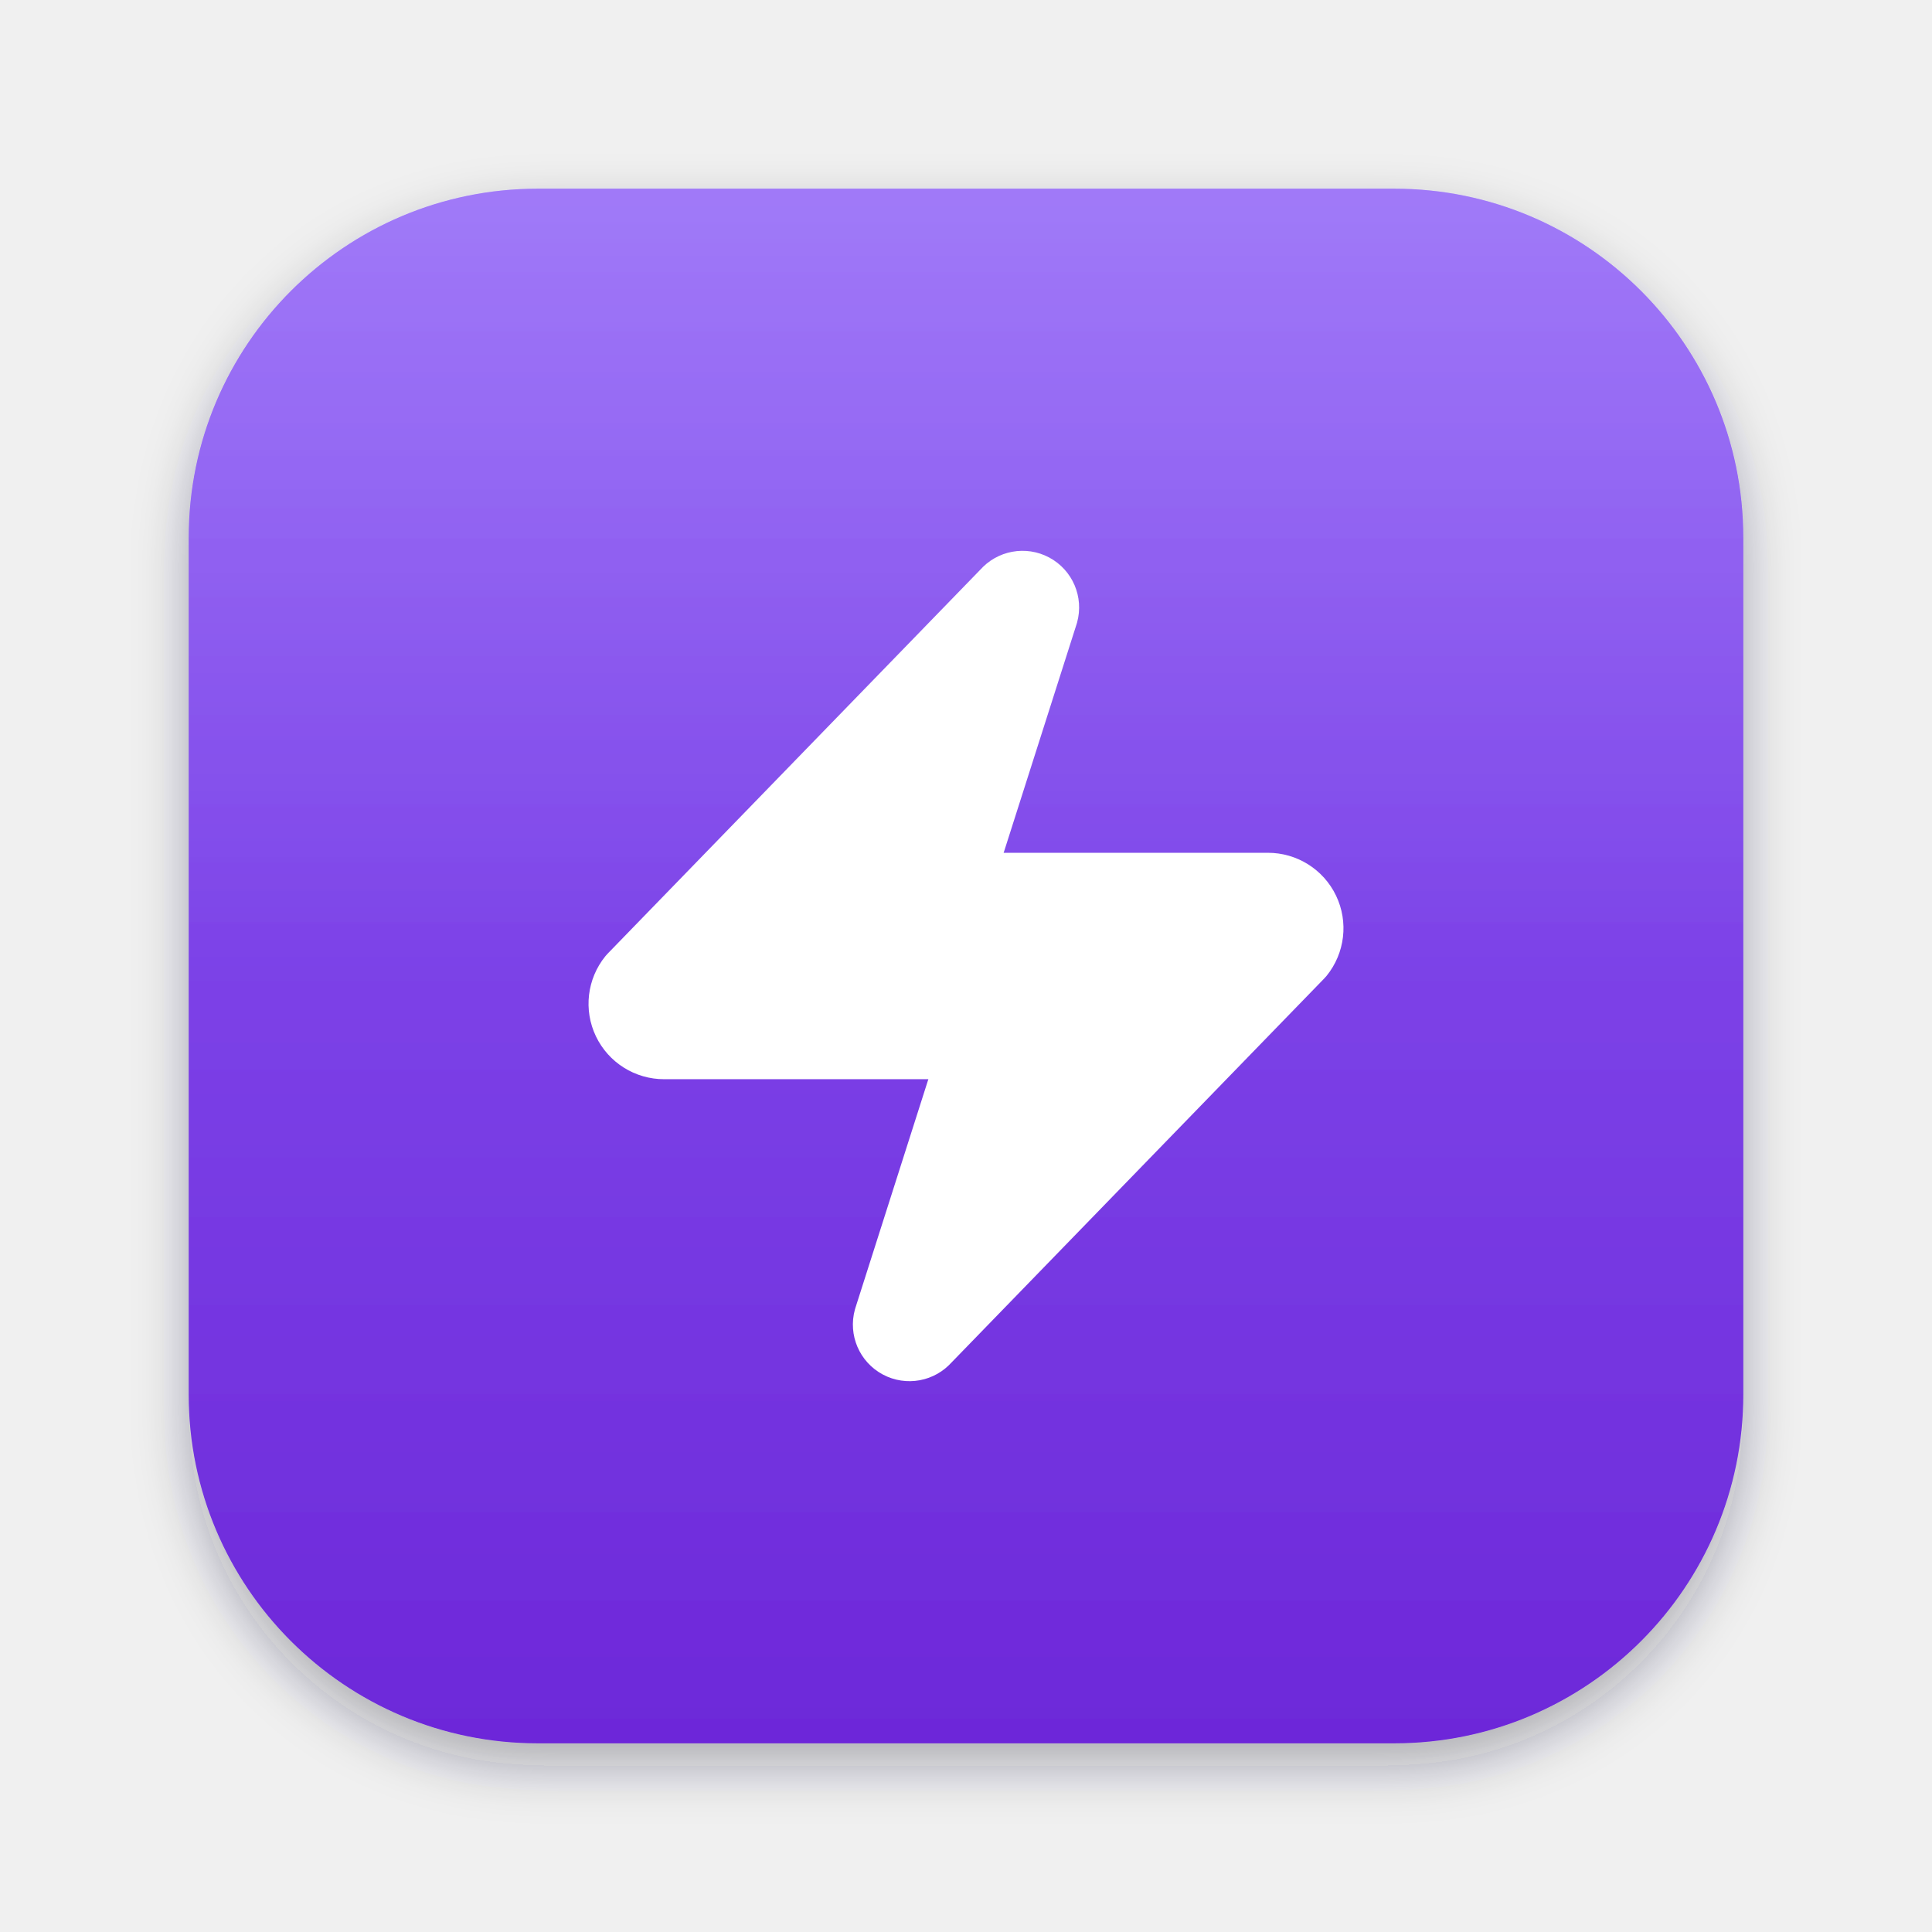
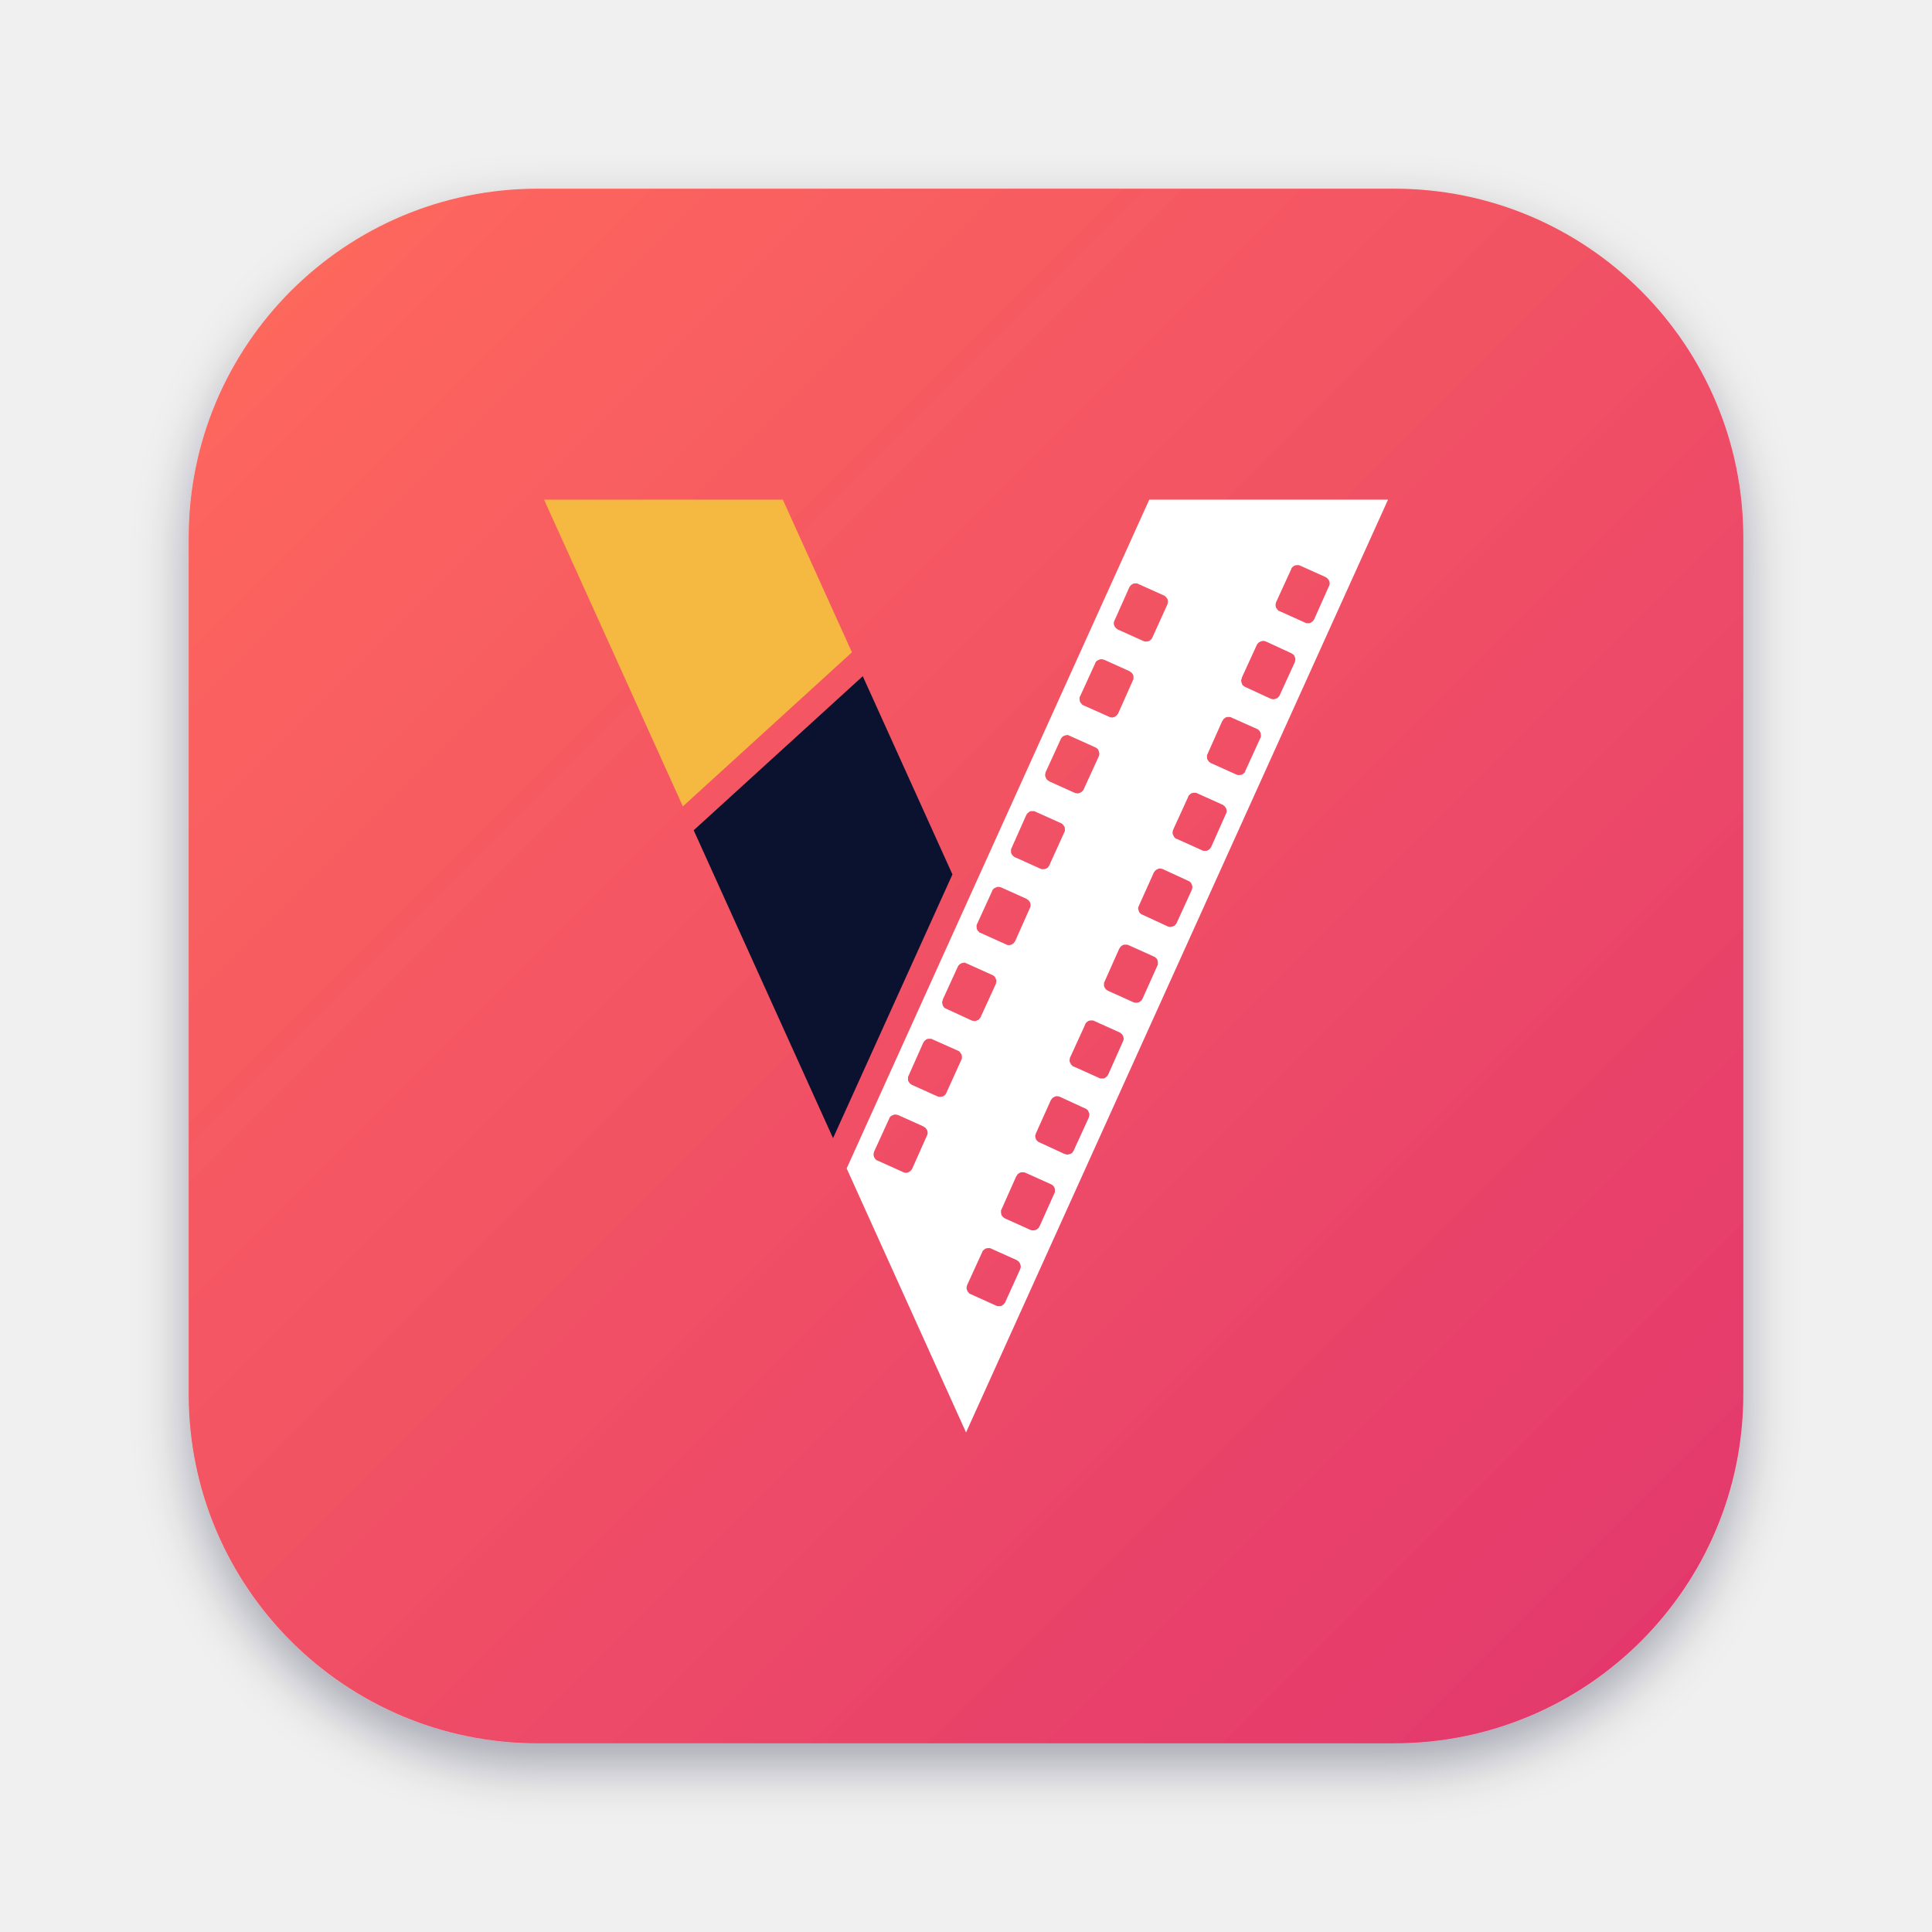
<svg xmlns="http://www.w3.org/2000/svg" viewBox="0 0 1024 1024">
  <defs>
-     <linearGradient id="body" x1="0" y1="0" x2="0" y2="1">
-       <stop offset="0" stop-color="#8B5CF6" />
-       <stop offset="1" stop-color="#6D28D9" />
-     </linearGradient>
-     <linearGradient id="sheen" x1="0" y1="0" x2="0" y2="1">
-       <stop offset="0" stop-color="#fff" stop-opacity=".18" />
-       <stop offset=".5" stop-color="#fff" stop-opacity="0" />
+     <linearGradient id="studio" x1="0" y1="0" x2="1" y2="1">
+       <stop offset="0" stop-color="#FF6A5C" />
+       <stop offset="1" stop-color="#E2366E" />
    </linearGradient>
    <filter id="shadow" x="-10%" y="-10%" width="120%" height="125%">
-       <feDropShadow dx="0" dy="12" stdDeviation="14" flood-color="#1E1433" flood-opacity=".32" />
+       <feDropShadow dx="0" dy="12" stdDeviation="14" flood-color="#0B1230" flood-opacity=".32" />
    </filter>
  </defs>
  <g filter="url(#shadow)">
-     <rect x="100" y="100" width="824" height="824" rx="185" fill="url(#body)" />
+     <rect x="100" y="100" width="824" height="824" rx="185" fill="url(#studio)" />
  </g>
-   <rect x="100" y="100" width="824" height="824" rx="185" fill="url(#sheen)" />
-   <path transform="translate(272 272) scale(20)" fill="#fff" stroke="#fff" stroke-width="2" stroke-linejoin="round" d="M4 14a1 1 0 0 1-.78-1.63l9.9-10.2a.5.5 0 0 1 .86.46l-1.92 6.02A1 1 0 0 0 13 10h7a1 1 0 0 1 .78 1.63l-9.9 10.2a.5.5 0 0 1-.86-.46l1.92-6.02A1 1 0 0 0 11 14z" />
+   <g transform="translate(135.32 129.43) scale(1.4715)">
+     <path d="M104.0 92.0 L154.0 202.5 L214.9 147.0 L190.0 92.0 Z" fill="#F5B841" />
+     <path d="M208.1 322.0 L251.1 227.0 L218.8 155.6 L157.9 211.1 Z" fill="#0B1230" />
+     <path d="M213.0 332.9 L256.0 428.0 L408.0 92.0 L322.0 92.0 Z M303.9 184.0 L303.9 184.3 L303.8 184.5 L298.4 196.3 L298.3 196.5 L298.2 196.7 L298.0 196.9 L297.8 197.1 L297.6 197.3 L297.4 197.4 L297.2 197.5 L297.0 197.6 L296.8 197.7 L296.5 197.8 L296.3 197.8 L296.0 197.8 L295.8 197.8 L295.6 197.7 L295.3 197.7 L295.1 197.6 L286.0 193.5 L285.8 193.3 L285.6 193.2 L285.4 193.1 L285.2 192.9 L285.0 192.7 L284.9 192.5 L284.8 192.3 L284.7 192.1 L284.6 191.8 L284.5 191.6 L284.5 191.3 L284.5 191.1 L284.5 190.8 L284.6 190.6 L284.6 190.4 L284.7 190.1 L290.1 178.3 L290.2 178.1 L290.3 177.9 L290.5 177.7 L290.7 177.5 L290.8 177.3 L291.1 177.2 L291.3 177.1 L291.5 177.0 L291.7 176.9 L292.0 176.9 L292.2 176.8 L292.5 176.8 L292.7 176.8 L292.9 176.9 L293.2 177.0 L293.4 177.1 L302.5 181.2 L302.7 181.3 L302.9 181.4 L303.1 181.6 L303.3 181.7 L303.5 181.9 L303.6 182.1 L303.7 182.3 L303.8 182.6 L303.9 182.8 L303.9 183.0 L304.0 183.3 L304.0 183.5 L304.0 183.8 Z M291.6 211.3 L291.5 211.6 L291.4 211.8 L286.0 223.7 L285.9 223.9 L285.8 224.1 L285.6 224.3 L285.5 224.5 L285.3 224.6 L285.1 224.7 L284.9 224.9 L284.6 225.0 L284.4 225.0 L284.2 225.1 L283.9 225.1 L283.7 225.1 L283.4 225.1 L283.2 225.1 L283.0 225.0 L282.7 224.9 L273.6 220.8 L273.4 220.7 L273.2 220.5 L273.0 220.4 L272.8 220.2 L272.7 220.0 L272.5 219.8 L272.4 219.6 L272.3 219.4 L272.2 219.2 L272.2 218.9 L272.2 218.7 L272.2 218.4 L272.2 218.2 L272.2 217.9 L272.3 217.7 L272.4 217.5 L277.7 205.6 L277.8 205.4 L278.0 205.2 L278.1 205.0 L278.3 204.8 L278.5 204.7 L278.7 204.5 L278.9 204.4 L279.1 204.3 L279.4 204.2 L279.6 204.2 L279.8 204.2 L280.1 204.2 L280.3 204.2 L280.6 204.2 L280.8 204.3 L281.0 204.4 L290.1 208.5 L290.4 208.6 L290.6 208.8 L290.8 208.9 L290.9 209.1 L291.1 209.3 L291.2 209.5 L291.4 209.7 L291.5 209.9 L291.5 210.1 L291.6 210.4 L291.6 210.6 L291.6 210.9 L291.6 211.1 Z M279.2 238.7 L279.1 238.9 L279.0 239.1 L273.7 251.0 L273.6 251.2 L273.4 251.4 L273.3 251.6 L273.1 251.8 L272.9 251.9 L272.7 252.1 L272.5 252.2 L272.3 252.3 L272.0 252.4 L271.8 252.4 L271.6 252.5 L271.3 252.5 L271.1 252.4 L270.8 252.4 L270.6 252.3 L270.4 252.2 L261.3 248.1 L261.0 248.0 L260.8 247.9 L260.6 247.7 L260.5 247.5 L260.3 247.4 L260.2 247.2 L260.0 246.9 L259.9 246.7 L259.9 246.5 L259.8 246.2 L259.8 246.0 L259.8 245.8 L259.8 245.5 L259.8 245.3 L259.9 245.0 L260.0 244.8 L265.4 233.0 L265.5 232.7 L265.6 232.5 L265.8 232.3 L265.9 232.2 L266.1 232.0 L266.3 231.9 L266.5 231.8 L266.8 231.7 L267.0 231.6 L267.2 231.5 L267.5 231.5 L267.7 231.5 L268.0 231.5 L268.2 231.6 L268.4 231.6 L268.7 231.7 L277.8 235.8 L278.0 236.0 L278.2 236.1 L278.4 236.2 L278.6 236.4 L278.7 236.6 L278.9 236.8 L279.0 237.0 L279.1 237.2 L279.2 237.5 L279.2 237.7 L279.2 238.0 L279.3 238.2 L279.2 238.4 Z M266.8 266.0 L266.8 266.3 L266.7 266.5 L261.3 278.3 L261.2 278.5 L261.1 278.7 L260.9 278.9 L260.7 279.1 L260.6 279.3 L260.4 279.4 L260.1 279.5 L259.9 279.6 L259.7 279.7 L259.4 279.8 L259.2 279.8 L259.0 279.8 L258.7 279.8 L258.5 279.7 L258.2 279.7 L258.0 279.6 L248.9 275.4 L248.7 275.3 L248.5 275.2 L248.3 275.1 L248.1 274.9 L247.9 274.7 L247.8 274.5 L247.7 274.3 L247.6 274.1 L247.5 273.8 L247.5 273.6 L247.4 273.3 L247.4 273.1 L247.4 272.8 L247.5 272.6 L247.6 272.4 L247.6 272.1 L253.0 260.3 L253.1 260.1 L253.2 259.9 L253.4 259.7 L253.6 259.5 L253.8 259.3 L254.0 259.2 L254.2 259.1 L254.4 259.0 L254.6 258.9 L254.9 258.9 L255.1 258.8 L255.4 258.8 L255.6 258.8 L255.8 258.9 L256.1 259.0 L256.3 259.1 L265.4 263.2 L265.6 263.3 L265.8 263.4 L266.0 263.6 L266.2 263.7 L266.4 263.9 L266.5 264.1 L266.6 264.3 L266.7 264.6 L266.8 264.8 L266.9 265.0 L266.9 265.3 L266.9 265.5 L266.9 265.8 Z M254.5 293.3 L254.4 293.6 L254.3 293.8 L248.9 305.7 L248.8 305.9 L248.7 306.1 L248.5 306.3 L248.4 306.5 L248.2 306.6 L248.0 306.7 L247.8 306.9 L247.5 307.0 L247.3 307.0 L247.1 307.1 L246.8 307.1 L246.6 307.1 L246.3 307.1 L246.1 307.1 L245.9 307.0 L245.6 306.9 L236.5 302.8 L236.3 302.7 L236.1 302.5 L235.9 302.4 L235.7 302.2 L235.6 302.0 L235.4 301.8 L235.3 301.6 L235.2 301.4 L235.1 301.2 L235.1 300.9 L235.1 300.7 L235.1 300.4 L235.1 300.2 L235.1 299.9 L235.2 299.7 L235.3 299.5 L240.6 287.6 L240.7 287.4 L240.9 287.2 L241.0 287.0 L241.2 286.8 L241.4 286.7 L241.6 286.5 L241.8 286.4 L242.0 286.3 L242.3 286.2 L242.5 286.2 L242.7 286.2 L243.0 286.2 L243.2 286.2 L243.5 286.2 L243.7 286.3 L243.9 286.4 L253.1 290.5 L253.3 290.6 L253.5 290.7 L253.7 290.9 L253.8 291.1 L254.0 291.3 L254.1 291.5 L254.3 291.7 L254.4 291.9 L254.4 292.1 L254.5 292.4 L254.5 292.6 L254.5 292.9 L254.5 293.1 Z M300.3 314.1 L300.3 314.3 L300.2 314.6 L294.8 326.4 L294.7 326.6 L294.6 326.8 L294.4 327.0 L294.3 327.2 L294.1 327.4 L293.9 327.5 L293.7 327.6 L293.4 327.7 L293.2 327.8 L293.0 327.8 L292.7 327.9 L292.5 327.9 L292.2 327.9 L292.0 327.8 L291.7 327.7 L291.5 327.7 L282.4 323.5 L282.2 323.4 L282.0 323.3 L281.8 323.1 L281.6 323.0 L281.5 322.8 L281.3 322.6 L281.2 322.4 L281.1 322.1 L281.0 321.9 L281.0 321.7 L280.9 321.4 L280.9 321.2 L281.0 320.9 L281.0 320.7 L281.1 320.5 L281.2 320.2 L286.5 308.4 L286.6 308.2 L286.8 308.0 L286.9 307.8 L287.1 307.6 L287.3 307.4 L287.5 307.3 L287.7 307.2 L287.9 307.1 L288.1 307.0 L288.4 306.9 L288.6 306.9 L288.9 306.9 L289.1 306.9 L289.4 307.0 L289.6 307.0 L289.8 307.1 L298.9 311.3 L299.2 311.4 L299.4 311.5 L299.5 311.7 L299.7 311.8 L299.9 312.0 L300.0 312.2 L300.1 312.4 L300.2 312.7 L300.3 312.9 L300.4 313.1 L300.4 313.4 L300.4 313.6 L300.4 313.9 Z M242.1 320.7 L242.0 320.9 L241.9 321.1 L236.6 333.0 L236.5 333.2 L236.3 333.4 L236.2 333.6 L236.0 333.8 L235.8 333.9 L235.6 334.1 L235.4 334.2 L235.2 334.3 L234.9 334.4 L234.7 334.4 L234.5 334.5 L234.2 334.5 L234.0 334.4 L233.7 334.4 L233.5 334.3 L233.3 334.2 L224.2 330.1 L223.9 330.0 L223.7 329.9 L223.5 329.7 L223.4 329.5 L223.2 329.4 L223.1 329.2 L222.9 328.9 L222.8 328.7 L222.8 328.5 L222.7 328.2 L222.7 328.0 L222.7 327.8 L222.7 327.5 L222.8 327.3 L222.8 327.0 L222.9 326.8 L228.3 315.0 L228.4 314.7 L228.5 314.5 L228.7 314.3 L228.8 314.2 L229.0 314.0 L229.2 313.9 L229.4 313.8 L229.7 313.7 L229.9 313.6 L230.1 313.5 L230.4 313.5 L230.6 313.5 L230.9 313.5 L231.1 313.6 L231.3 313.6 L231.6 313.7 L240.7 317.8 L240.9 318.0 L241.1 318.1 L241.3 318.2 L241.5 318.4 L241.6 318.6 L241.8 318.8 L241.9 319.0 L242.0 319.2 L242.1 319.5 L242.1 319.7 L242.2 320.0 L242.2 320.2 L242.1 320.4 Z M288.0 341.2 L288.0 341.4 L287.9 341.7 L287.8 341.9 L282.5 353.7 L282.3 354.0 L282.2 354.2 L282.1 354.4 L281.9 354.5 L281.7 354.7 L281.5 354.8 L281.3 355.0 L281.1 355.1 L280.8 355.1 L280.6 355.2 L280.3 355.2 L280.1 355.2 L279.9 355.2 L279.6 355.2 L279.4 355.1 L279.1 355.0 L270.0 350.9 L269.8 350.8 L269.6 350.6 L269.4 350.5 L269.2 350.3 L269.1 350.1 L268.9 349.9 L268.8 349.7 L268.7 349.5 L268.7 349.2 L268.6 349.0 L268.6 348.8 L268.6 348.5 L268.6 348.3 L268.6 348.0 L268.7 347.8 L268.8 347.6 L274.1 335.7 L274.3 335.5 L274.4 335.3 L274.5 335.1 L274.7 334.9 L274.9 334.8 L275.1 334.6 L275.3 334.5 L275.5 334.4 L275.8 334.3 L276.0 334.3 L276.3 334.3 L276.5 334.3 L276.8 334.3 L277.0 334.3 L277.2 334.4 L277.5 334.5 L286.6 338.6 L286.8 338.7 L287.0 338.8 L287.2 339.0 L287.4 339.2 L287.5 339.3 L287.7 339.5 L287.8 339.8 L287.9 340.0 L288.0 340.2 L288.0 340.5 L288.0 340.7 L288.0 341.0 Z M275.7 368.5 L275.6 368.8 L275.5 369.0 L275.5 369.2 L270.1 381.1 L270.0 381.3 L269.8 381.5 L269.7 381.7 L269.5 381.9 L269.3 382.0 L269.1 382.2 L268.9 382.3 L268.7 382.4 L268.5 382.5 L268.2 382.5 L268.0 382.5 L267.7 382.5 L267.5 382.5 L267.2 382.5 L267.0 382.4 L266.8 382.3 L257.7 378.2 L257.5 378.1 L257.2 378.0 L257.1 377.8 L256.9 377.6 L256.7 377.4 L256.6 377.2 L256.5 377.0 L256.4 376.8 L256.3 376.6 L256.2 376.3 L256.2 376.1 L256.2 375.8 L256.2 375.6 L256.3 375.4 L256.3 375.1 L256.4 374.9 L261.8 363.1 L261.9 362.8 L262.0 362.6 L262.2 362.4 L262.4 362.3 L262.5 362.1 L262.7 362.0 L263.0 361.8 L263.2 361.7 L263.4 361.7 L263.7 361.6 L263.9 361.6 L264.1 361.6 L264.4 361.6 L264.6 361.6 L264.9 361.7 L265.1 361.8 L274.2 365.9 L274.4 366.0 L274.6 366.2 L274.8 366.3 L275.0 366.5 L275.2 366.7 L275.3 366.9 L275.4 367.1 L275.5 367.3 L275.6 367.6 L275.6 367.8 L275.7 368.0 L275.7 368.3 Z M386.9 122.8 L386.8 123.0 L386.7 123.2 L381.4 135.1 L381.3 135.3 L381.1 135.5 L381.0 135.7 L380.8 135.9 L380.6 136.0 L380.4 136.2 L380.2 136.3 L380.0 136.4 L379.7 136.5 L379.5 136.5 L379.3 136.5 L379.0 136.5 L378.8 136.5 L378.5 136.5 L378.3 136.4 L378.1 136.3 L369.0 132.2 L368.7 132.1 L368.5 132.0 L368.3 131.8 L368.2 131.6 L368.0 131.5 L367.9 131.2 L367.7 131.0 L367.6 130.8 L367.6 130.6 L367.5 130.3 L367.5 130.1 L367.5 129.8 L367.5 129.6 L367.6 129.4 L367.6 129.1 L367.7 128.9 L373.1 117.1 L373.2 116.8 L373.3 116.6 L373.5 116.4 L373.6 116.3 L373.8 116.1 L374.0 116.0 L374.2 115.8 L374.5 115.7 L374.7 115.7 L374.9 115.6 L375.2 115.6 L375.4 115.6 L375.7 115.6 L375.9 115.6 L376.1 115.7 L376.4 115.8 L385.5 119.9 L385.7 120.0 L385.9 120.2 L386.1 120.3 L386.3 120.5 L386.4 120.7 L386.6 120.9 L386.7 121.1 L386.8 121.3 L386.9 121.6 L386.9 121.8 L387.0 122.0 L387.0 122.3 L386.9 122.5 Z M328.6 129.3 L328.6 129.6 L328.5 129.8 L323.1 141.7 L323.0 141.9 L322.9 142.1 L322.7 142.3 L322.6 142.5 L322.4 142.6 L322.2 142.7 L322.0 142.9 L321.7 143.0 L321.5 143.0 L321.3 143.1 L321.0 143.1 L320.8 143.1 L320.5 143.1 L320.3 143.1 L320.1 143.0 L319.8 142.9 L310.7 138.8 L310.5 138.7 L310.3 138.5 L310.1 138.4 L309.9 138.2 L309.8 138.0 L309.6 137.8 L309.5 137.6 L309.4 137.4 L309.3 137.2 L309.3 136.9 L309.2 136.7 L309.2 136.4 L309.3 136.2 L309.3 135.9 L309.4 135.7 L309.5 135.5 L314.8 123.6 L314.9 123.4 L315.1 123.2 L315.2 123.0 L315.4 122.8 L315.6 122.7 L315.8 122.5 L316.0 122.4 L316.2 122.3 L316.5 122.2 L316.7 122.2 L316.9 122.2 L317.2 122.2 L317.4 122.2 L317.7 122.2 L317.9 122.3 L318.1 122.4 L327.2 126.5 L327.5 126.6 L327.7 126.8 L327.9 126.9 L328.0 127.1 L328.2 127.3 L328.3 127.5 L328.5 127.7 L328.6 127.9 L328.6 128.1 L328.7 128.4 L328.7 128.6 L328.7 128.9 L328.7 129.1 Z M374.5 150.1 L374.5 150.3 L374.4 150.6 L369.0 162.4 L368.9 162.6 L368.8 162.8 L368.6 163.0 L368.4 163.2 L368.3 163.4 L368.1 163.5 L367.8 163.6 L367.6 163.7 L367.4 163.8 L367.1 163.8 L366.9 163.9 L366.7 163.9 L366.4 163.9 L366.2 163.8 L365.9 163.8 L365.7 163.7 L356.6 159.5 L356.4 159.4 L356.2 159.3 L356.0 159.1 L355.8 159.0 L355.6 158.8 L355.5 158.6 L355.4 158.4 L355.3 158.1 L355.2 157.9 L355.2 157.7 L355.1 157.4 L355.1 157.2 L355.1 156.9 L355.2 156.7 L355.3 156.5 L355.3 156.2 L360.7 144.4 L360.8 144.2 L360.9 144.0 L361.1 143.8 L361.3 143.6 L361.5 143.4 L361.7 143.3 L361.9 143.2 L362.1 143.1 L362.3 143.0 L362.6 143.0 L362.8 142.9 L363.1 142.9 L363.3 142.9 L363.5 143.0 L363.8 143.0 L364.0 143.1 L373.1 147.3 L373.3 147.4 L373.5 147.5 L373.7 147.7 L373.9 147.8 L374.1 148.0 L374.2 148.2 L374.3 148.4 L374.4 148.7 L374.5 148.9 L374.6 149.1 L374.6 149.4 L374.6 149.6 L374.6 149.9 Z M316.3 156.7 L316.2 156.9 L316.1 157.1 L310.8 169.0 L310.7 169.2 L310.5 169.4 L310.4 169.6 L310.2 169.8 L310.0 169.9 L309.8 170.1 L309.6 170.2 L309.4 170.3 L309.1 170.4 L308.9 170.4 L308.7 170.5 L308.4 170.5 L308.2 170.4 L307.9 170.4 L307.7 170.3 L307.5 170.2 L298.3 166.1 L298.1 166.0 L297.9 165.9 L297.7 165.7 L297.6 165.5 L297.4 165.4 L297.3 165.2 L297.1 164.9 L297.0 164.7 L297.0 164.5 L296.9 164.2 L296.9 164.0 L296.9 163.8 L296.9 163.5 L296.9 163.3 L297.0 163.0 L297.1 162.8 L302.5 151.0 L302.6 150.7 L302.7 150.5 L302.9 150.3 L303.0 150.2 L303.2 150.0 L303.4 149.9 L303.6 149.8 L303.9 149.7 L304.1 149.6 L304.3 149.5 L304.6 149.5 L304.8 149.5 L305.1 149.5 L305.3 149.6 L305.5 149.6 L305.8 149.7 L314.9 153.8 L315.1 154.0 L315.3 154.1 L315.5 154.2 L315.7 154.4 L315.8 154.6 L316.0 154.8 L316.1 155.0 L316.2 155.2 L316.3 155.5 L316.3 155.7 L316.3 156.0 L316.3 156.2 L316.3 156.4 Z M362.2 177.4 L362.1 177.7 L362.0 177.9 L356.6 189.7 L356.5 190.0 L356.4 190.2 L356.3 190.4 L356.1 190.5 L355.9 190.7 L355.7 190.8 L355.5 191.0 L355.3 191.1 L355.0 191.1 L354.8 191.2 L354.5 191.2 L354.3 191.2 L354.0 191.2 L353.8 191.2 L353.6 191.1 L353.3 191.0 L344.2 186.9 L344.0 186.8 L343.8 186.6 L343.6 186.5 L343.4 186.3 L343.3 186.1 L343.1 185.9 L343.0 185.7 L342.9 185.5 L342.8 185.2 L342.8 185.0 L342.8 184.8 L342.8 184.5 L342.8 184.3 L342.8 184.0 L342.9 183.8 L343.0 183.6 L348.3 171.7 L348.5 171.5 L348.6 171.3 L348.7 171.1 L348.9 170.9 L349.1 170.8 L349.3 170.6 L349.5 170.5 L349.7 170.4 L350.0 170.3 L350.2 170.3 L350.5 170.3 L350.7 170.3 L350.9 170.3 L351.2 170.3 L351.4 170.4 L351.6 170.5 L360.8 174.6 L361.0 174.7 L361.2 174.8 L361.4 175.0 L361.6 175.2 L361.7 175.3 L361.8 175.5 L362.0 175.8 L362.1 176.0 L362.1 176.2 L362.2 176.5 L362.2 176.7 L362.2 177.0 L362.2 177.2 Z M349.8 204.8 L349.7 205.0 L349.6 205.2 L344.3 217.1 L344.2 217.3 L344.0 217.5 L343.9 217.7 L343.7 217.9 L343.5 218.0 L343.3 218.2 L343.1 218.3 L342.9 218.4 L342.7 218.5 L342.4 218.5 L342.2 218.5 L341.9 218.5 L341.7 218.5 L341.4 218.5 L341.2 218.4 L341.0 218.3 L331.9 214.2 L331.6 214.1 L331.4 214.0 L331.2 213.8 L331.1 213.6 L330.9 213.5 L330.8 213.2 L330.7 213.0 L330.6 212.8 L330.5 212.6 L330.4 212.3 L330.4 212.1 L330.4 211.8 L330.4 211.6 L330.5 211.4 L330.5 211.1 L330.6 210.9 L336.0 199.1 L336.1 198.8 L336.2 198.6 L336.4 198.4 L336.5 198.3 L336.7 198.1 L336.9 198.0 L337.1 197.8 L337.4 197.7 L337.6 197.7 L337.8 197.6 L338.1 197.6 L338.3 197.6 L338.6 197.6 L338.8 197.6 L339.1 197.7 L339.3 197.8 L348.4 201.9 L348.6 202.0 L348.8 202.2 L349.0 202.3 L349.2 202.5 L349.3 202.7 L349.5 202.9 L349.6 203.1 L349.7 203.3 L349.8 203.6 L349.8 203.8 L349.9 204.0 L349.9 204.3 L349.8 204.5 Z M337.4 232.1 L337.4 232.3 L337.3 232.6 L331.9 244.4 L331.8 244.6 L331.7 244.8 L331.5 245.0 L331.3 245.2 L331.2 245.4 L331.0 245.5 L330.7 245.6 L330.5 245.7 L330.3 245.8 L330.0 245.8 L329.8 245.9 L329.6 245.9 L329.3 245.9 L329.1 245.8 L328.8 245.8 L328.6 245.7 L319.5 241.5 L319.3 241.4 L319.1 241.3 L318.9 241.1 L318.7 241.0 L318.5 240.8 L318.4 240.6 L318.3 240.4 L318.2 240.1 L318.1 239.9 L318.1 239.7 L318.0 239.4 L318.0 239.2 L318.0 238.9 L318.1 238.7 L318.2 238.5 L318.3 238.2 L323.6 226.4 L323.7 226.2 L323.9 226.0 L324.0 225.8 L324.2 225.6 L324.4 225.4 L324.6 225.3 L324.8 225.2 L325.0 225.1 L325.2 225.0 L325.5 224.9 L325.7 224.9 L326.0 224.9 L326.2 224.9 L326.5 225.0 L326.7 225.0 L326.9 225.1 L336.0 229.3 L336.2 229.4 L336.5 229.5 L336.6 229.7 L336.8 229.8 L337.0 230.0 L337.1 230.2 L337.2 230.4 L337.3 230.7 L337.4 230.9 L337.5 231.1 L337.5 231.4 L337.5 231.6 L337.5 231.9 Z M325.1 259.2 L325.1 259.4 L325.0 259.7 L324.9 259.9 L319.6 271.7 L319.4 272.0 L319.3 272.2 L319.2 272.4 L319.0 272.5 L318.8 272.7 L318.6 272.8 L318.4 273.0 L318.2 273.1 L317.9 273.1 L317.7 273.2 L317.4 273.2 L317.2 273.2 L316.9 273.2 L316.7 273.2 L316.5 273.1 L316.2 273.0 L307.1 268.9 L306.9 268.8 L306.7 268.6 L306.5 268.5 L306.3 268.3 L306.2 268.1 L306.0 267.9 L305.9 267.7 L305.8 267.5 L305.7 267.2 L305.7 267.0 L305.7 266.8 L305.7 266.5 L305.7 266.3 L305.7 266.0 L305.8 265.8 L305.9 265.6 L311.2 253.7 L311.4 253.5 L311.5 253.3 L311.6 253.1 L311.8 252.9 L312.0 252.8 L312.2 252.6 L312.4 252.5 L312.6 252.4 L312.9 252.3 L313.1 252.3 L313.4 252.3 L313.6 252.3 L313.8 252.3 L314.1 252.3 L314.3 252.4 L314.6 252.5 L323.7 256.6 L323.9 256.7 L324.1 256.8 L324.3 257.0 L324.5 257.2 L324.6 257.3 L324.8 257.5 L324.9 257.8 L325.0 258.0 L325.0 258.2 L325.1 258.5 L325.1 258.7 L325.1 259.0 Z M312.7 286.5 L312.7 286.8 L312.6 287.0 L312.5 287.2 L307.2 299.1 L307.1 299.3 L306.9 299.5 L306.8 299.7 L306.6 299.9 L306.4 300.0 L306.2 300.2 L306.0 300.3 L305.8 300.4 L305.6 300.5 L305.3 300.5 L305.1 300.5 L304.8 300.5 L304.6 300.5 L304.3 300.5 L304.1 300.4 L303.9 300.3 L294.8 296.2 L294.5 296.1 L294.3 296.0 L294.2 295.8 L294.0 295.6 L293.8 295.5 L293.7 295.2 L293.6 295.0 L293.5 294.8 L293.4 294.6 L293.3 294.3 L293.3 294.1 L293.3 293.8 L293.3 293.6 L293.4 293.4 L293.4 293.1 L293.5 292.9 L298.9 281.1 L299.0 280.8 L299.1 280.6 L299.3 280.4 L299.4 280.3 L299.6 280.1 L299.8 280.0 L300.0 279.8 L300.3 279.7 L300.5 279.7 L300.7 279.6 L301.0 279.6 L301.2 279.6 L301.5 279.6 L301.7 279.6 L302.0 279.7 L302.2 279.8 L311.3 283.9 L311.5 284.0 L311.7 284.2 L311.9 284.3 L312.1 284.5 L312.3 284.7 L312.4 284.9 L312.5 285.1 L312.6 285.3 L312.7 285.6 L312.7 285.8 L312.8 286.0 L312.8 286.3 Z" fill="#FFFFFF" fill-rule="evenodd" />
+   </g>
</svg>
